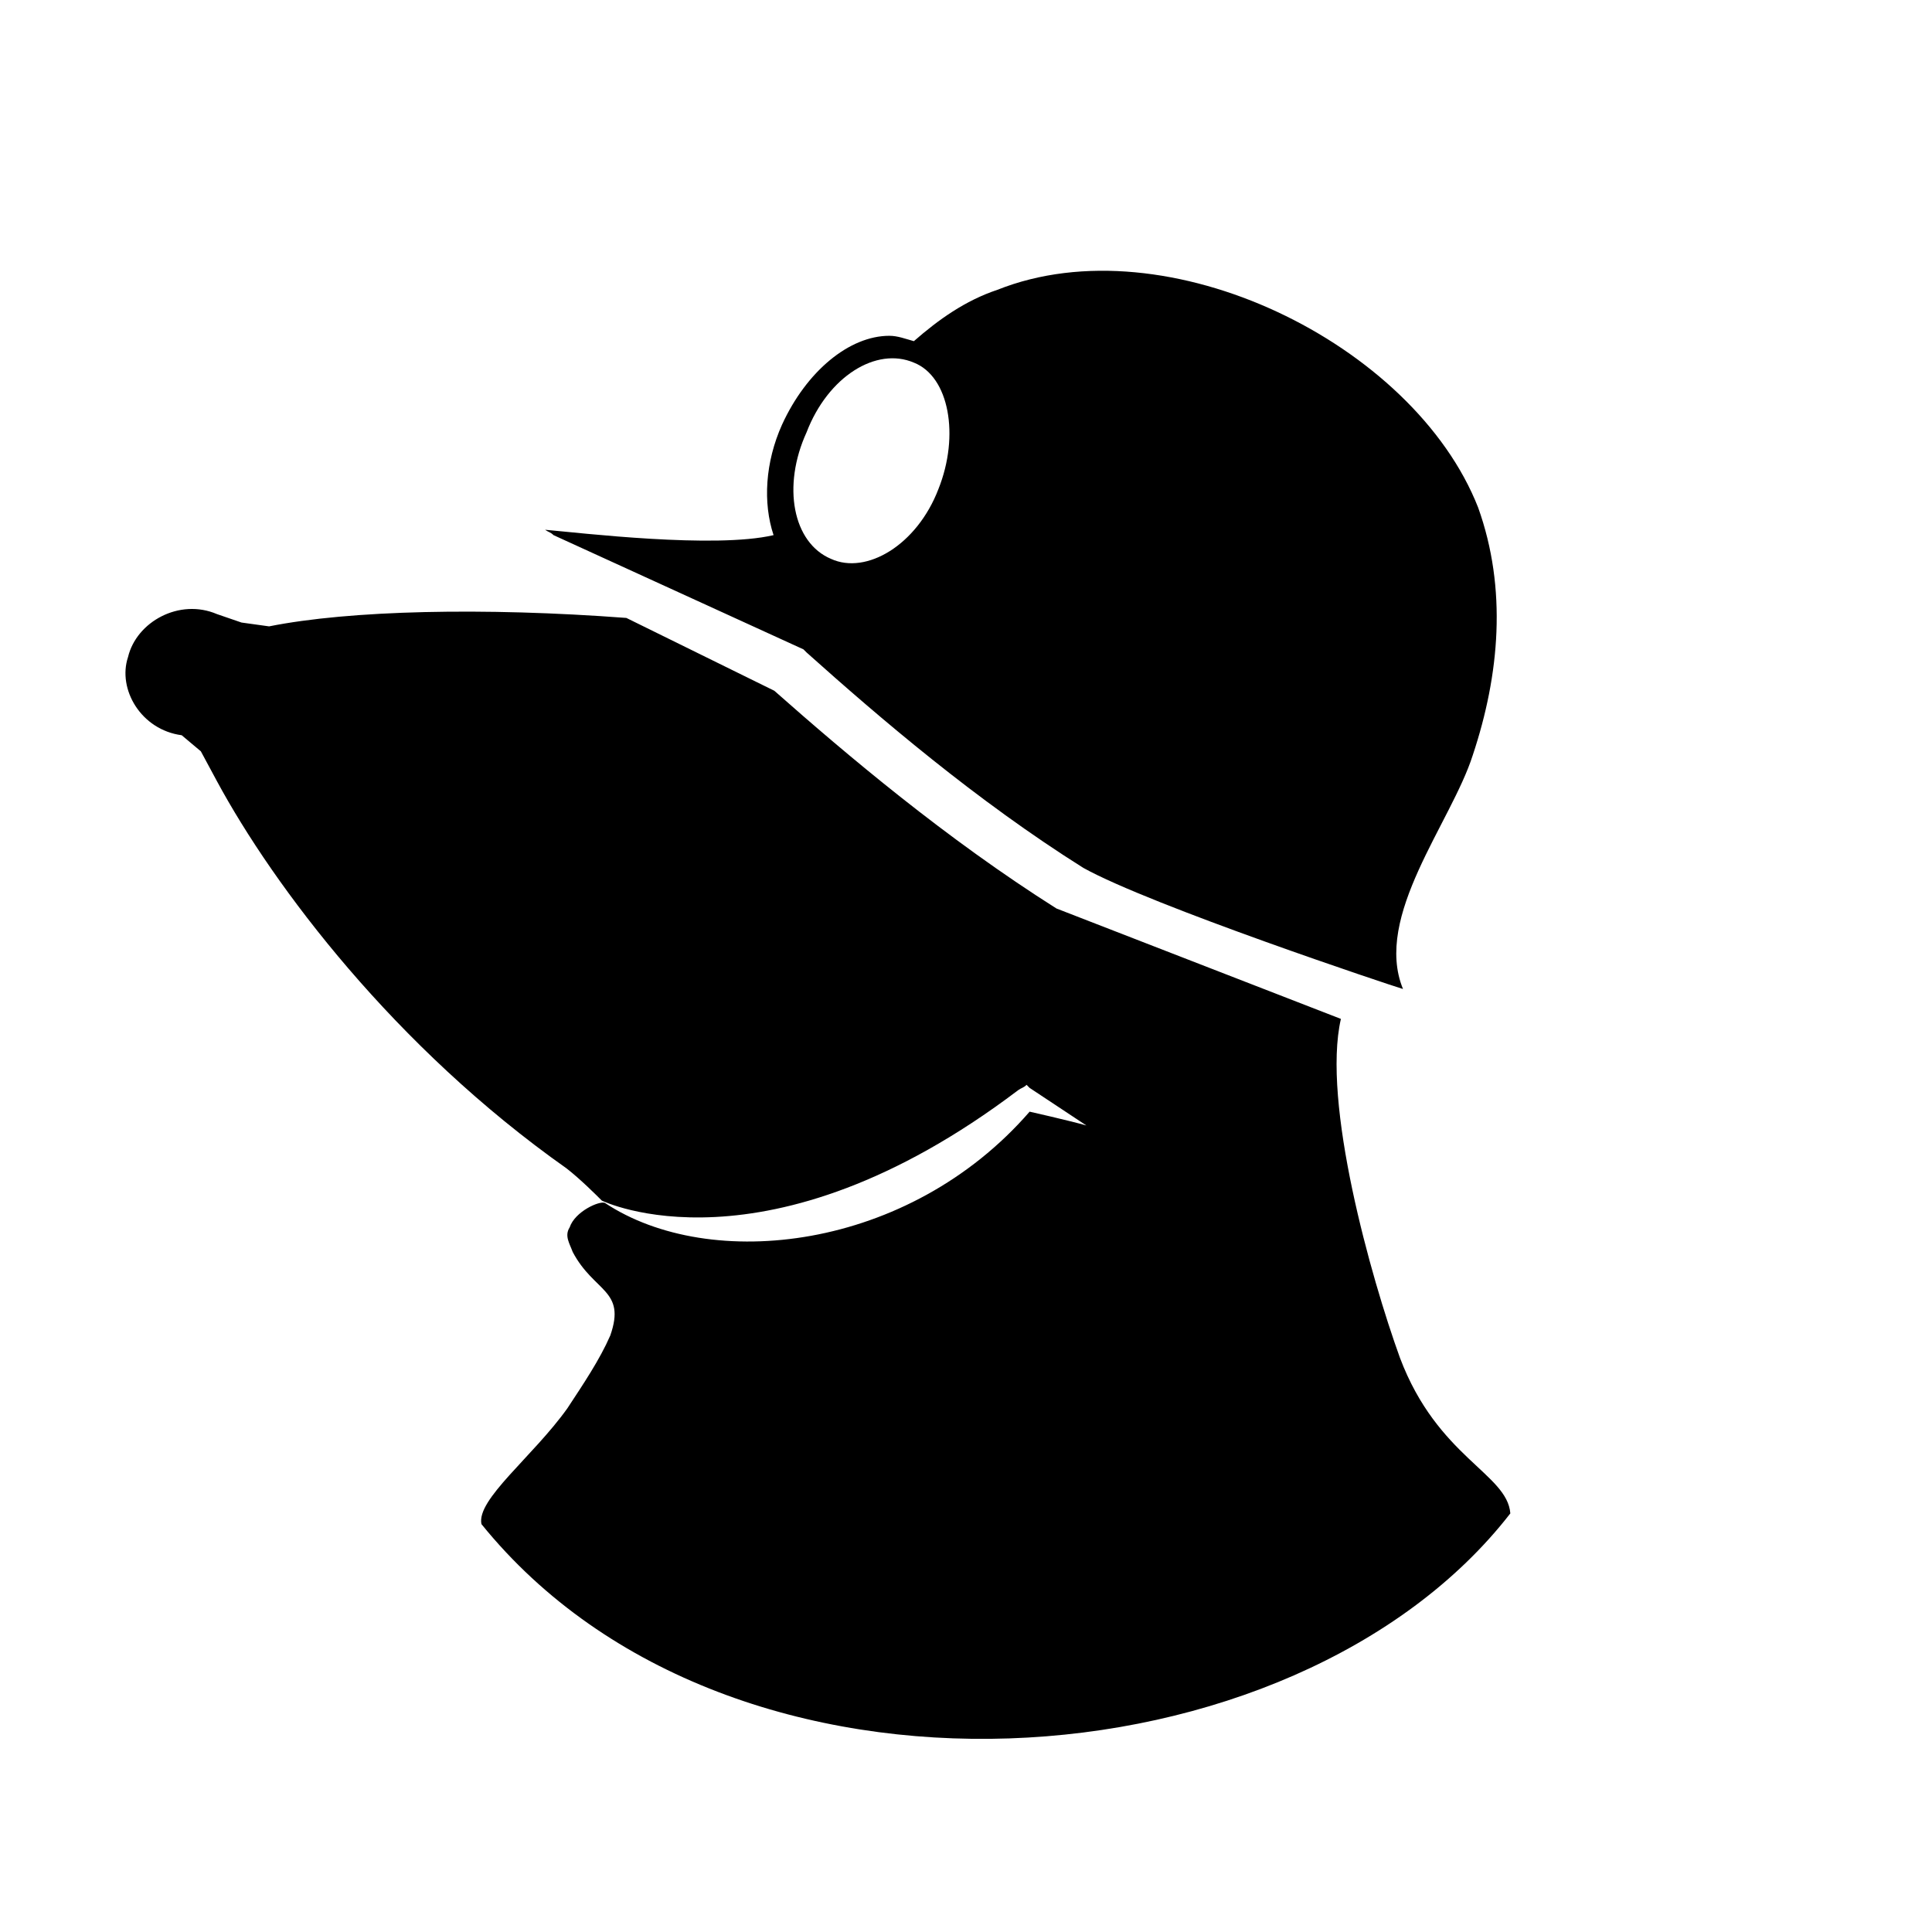
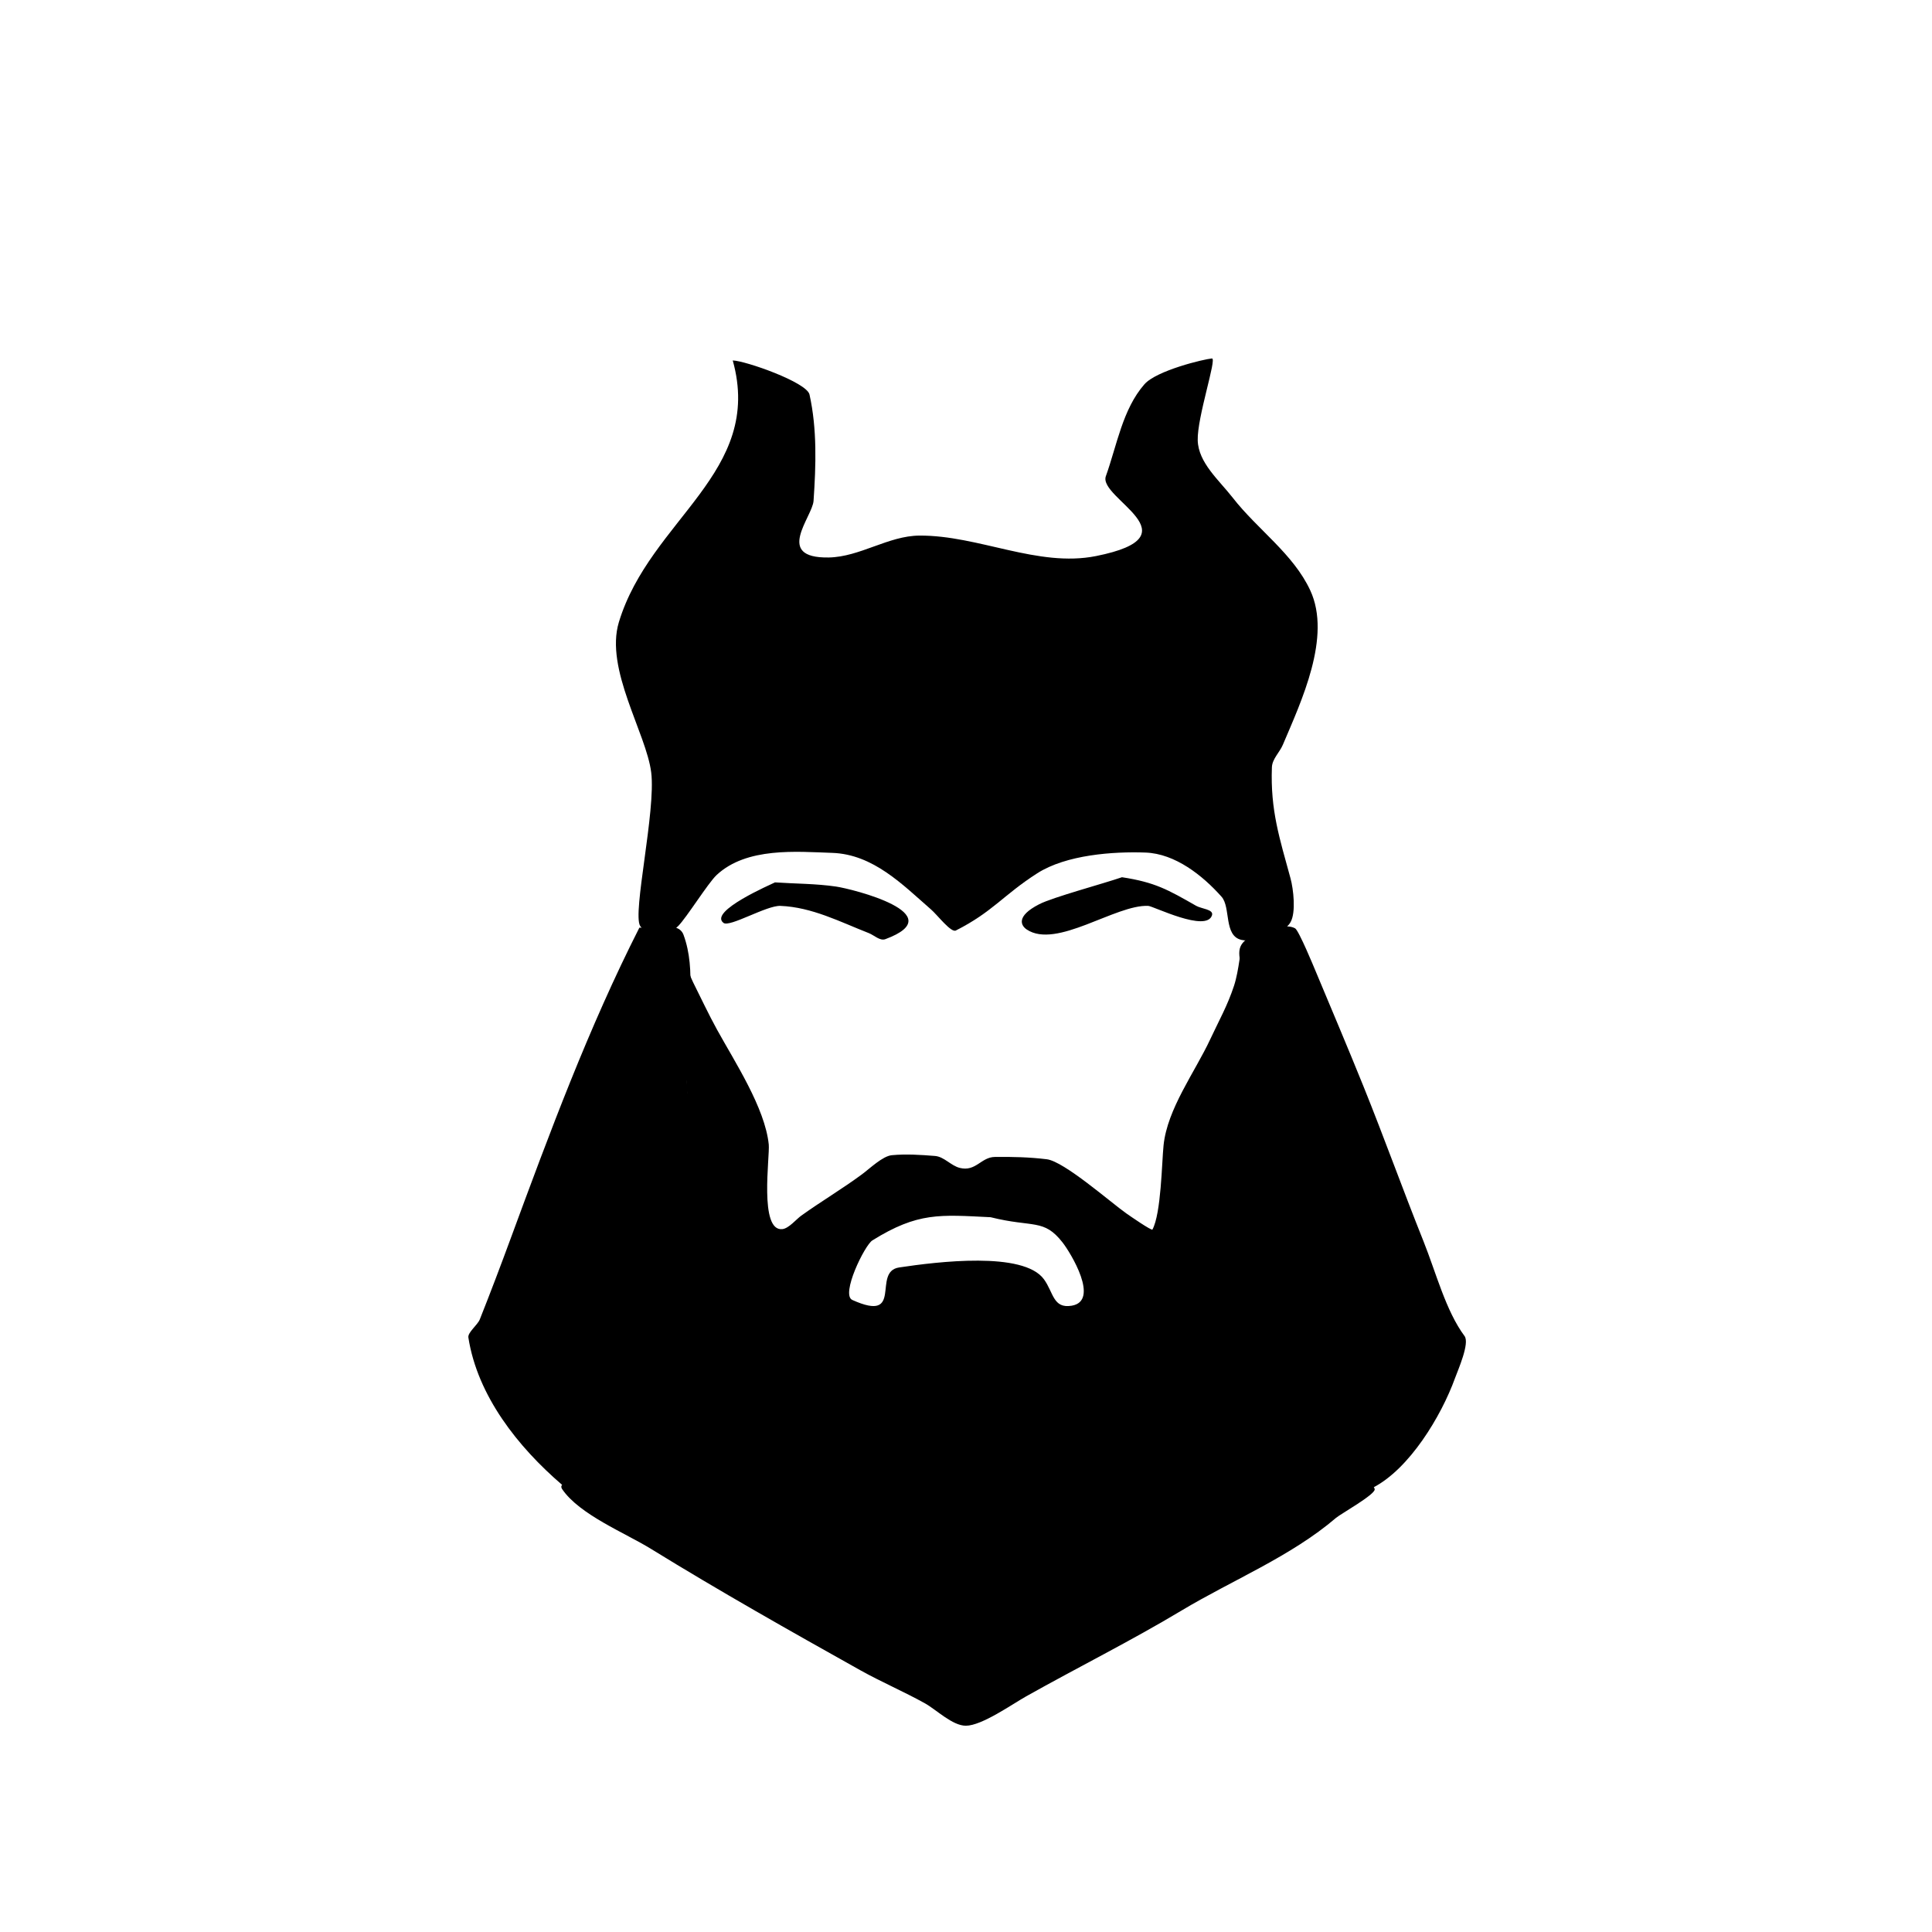
- <svg xmlns="http://www.w3.org/2000/svg" version="1.1" id="Mullvad_VPN_Logo_BW_Android" x="0px" y="0px" viewBox="0 0 252 252" style="enable-background:new 0 0 252 252;" xml:space="preserve">
-   <style type="text/css">
- 	.st1{fill-rule:evenodd;clip-rule:evenodd;fill:#000000;}
- </style>
-   <path class="st1" d="M35.1,81.7c10.5-2.1,28-2.5,46.6-1.1l19.3,9.5c9.5,8.4,22.4,19.3,36.8,28.4l37.1,14.4c-2.5,10.9,3.9,33.7,7.7,44.2  c4.9,13,14,15.1,14.4,20.3c-28,36.1-101.6,41.7-134.2,1.4c-0.7-3.2,6.7-8.8,11.2-15.1c2.1-3.2,4.2-6.3,5.6-9.5  c2.1-6-2.1-5.6-4.9-10.9c-0.4-1.1-1.1-2.1-0.4-3.2c0.7-2.1,3.9-3.5,4.6-3.2c13.7,9.1,39.6,6.3,55.4-11.9c0,0,4.9,1.1,7.4,1.8  l-7.4-4.9l-0.4-0.4c-0.4,0.4-0.7,0.4-1.1,0.7c-32.9,24.9-54.3,14.4-54.3,14.4c-0.7-0.7-2.8-2.8-4.6-4.2  c-22.4-15.8-38.2-36.8-45.6-50.5l-2.1-3.9l-2.5-2.1c-5.3-0.7-8.4-6-7-10.2c1.1-4.6,6.7-7.7,11.6-5.6l3.2,1.1L35.1,81.7z M192.1,98.5  c-2.8,8.8-13,21-9.1,30.5c-1.4-0.4-32.9-10.9-41.7-15.8c-14-8.8-26.6-19.6-36.1-28.1l-0.4-0.4L72.2,69.8c-0.4-0.4-0.7-0.4-1.1-0.7  c4.6,0.4,22.1,2.5,29.8,0.7c-1.4-4.2-1.1-9.5,1.1-14.4c3.2-7,8.8-11.6,14-11.6c1.1,0,2.1,0.4,3.2,0.7c3.2-2.8,6.7-5.3,10.9-6.7  c22.1-8.8,54.3,7,62.7,28.4C196.6,76.8,195.6,88,192.1,98.5z M119.2,47.3c-4.9-2.1-11.2,1.8-14,9.1c-3.2,7-1.8,14.4,3.2,16.5  c4.6,2.1,11.2-1.8,14-9.1C125.2,56.8,123.8,49.1,119.2,47.3z" />
+ <svg xmlns="http://www.w3.org/2000/svg" viewBox="0 0 500 500">
+   <g id="svgg" transform="matrix(1, 0, 0, 1, 50.5675, 50.2165)">
+     <path id="path3" d="M 139.066 43.068 C 147.167 72.116 117.691 84.123 109.6 110.786 C 105.91 122.947 116.703 139.56 117.964 149.684 C 119.205 159.65 113.076 186.046 115.096 189.403 C 116.69 192.052 122.472 191.927 124.909 189.483 C 127.134 187.251 132.68 178.306 134.887 176.243 C 142.661 168.975 155.618 170.196 164.789 170.506 C 175.45 170.867 183.048 178.765 190.4 185.168 C 192.057 186.611 195.553 191.229 196.8 190.6 C 206.31 185.802 209.119 181.388 217.855 175.8 C 225.399 170.974 237.566 170.128 245.863 170.423 C 253.585 170.697 260.697 176.378 265.57 181.859 C 268.003 184.596 266.084 192.007 270.741 193.031 C 274.085 193.766 281.497 191.865 283.434 188.418 C 284.855 185.89 284.18 179.898 283.417 177.1 C 280.586 166.715 278.183 159.495 278.6 148.346 C 278.681 146.193 280.59 144.519 281.431 142.536 C 286.189 131.312 294.104 114.612 288.529 102.582 C 284.147 93.126 274.871 86.824 268.469 78.6 C 264.904 74.021 259.559 69.541 259.401 63.74 C 259.238 57.74 264.425 42.445 263.085 42.552 C 261.075 42.712 248.732 45.655 245.6 49.243 C 239.947 55.719 238.525 64.933 235.625 73.026 C 233.562 78.782 259.417 88.443 233.066 93.695 C 218.037 96.69 202.724 88.312 187.4 88.393 C 179.344 88.435 171.96 93.927 163.905 94.059 C 149.697 94.292 159.693 83.594 159.98 79.4 C 160.606 70.243 160.919 60.845 158.93 51.885 C 158.227 48.716 142.37 43.151 139.066 43.068" stroke="none" fill-rule="evenodd" style="" />
+     <path id="path0" d="M 138.751 136.964 C 138.459 137.06 143.345 140.044 143.574 140.229 C 148.552 144.247 147.186 149.793 152.362 154.003 C 157.894 158.502 157.923 157.627 165.24 158.313 C 166.993 158.478 171.345 157.067 174.623 157.42 C 177.299 157.709 178.962 159.83 180.365 159.517 C 182.006 159.151 178.57 153.92 177.743 152.456 C 176.699 150.607 174.545 147.971 173.1 146.393 C 165.497 138.093 157.248 134.387 145.754 134.359 M 241.589 135.584 C 230.963 139.03 228.688 141.257 221.696 151.402 C 220.84 152.644 217.311 157.9 217.621 159.363 C 217.765 160.042 223.794 157.467 224.162 157.445 C 227.254 157.263 228.651 157.342 231.748 157.342 C 234.23 157.342 238.527 157.144 240.921 156.492 C 247.828 154.612 250.954 147.76 255.124 142.522 C 257.161 139.964 262.473 139.667 260.17 137.518 C 257.926 135.424 253.735 133.944 250.666 133.939 M 150 178.144 C 149.173 178.584 132.71 185.639 136.681 188.632 C 138.271 189.831 147.817 184.083 151.4 184.226 C 159.588 184.552 166.88 188.379 174.278 191.271 C 175.699 191.827 177.151 193.365 178.581 192.833 C 196.018 186.342 170.052 179.847 165.8 179.224 C 160.577 178.459 155.267 178.504 150 178.144 M 239.8 176.81 C 234.698 178.559 221.917 181.983 218.381 183.796 C 212.199 186.965 213.732 189.383 215.142 190.33 C 222.827 195.492 238.156 183.824 246.6 184.226 C 247.919 184.289 261.7 191.207 263.1 186.638 C 263.565 185.119 260.379 184.997 259 184.209 C 251.698 180.04 248.366 178.116 239.8 176.81 M 125.373 200.2 C 126.259 233.562 132.93 269.917 123.607 302.596 C 121.868 308.693 119.075 316.701 114.02 320.865 C 109.19 324.843 104.266 328.713 99.211 332.4 C 98.423 332.975 93.627 333.269 94.916 335.168 C 99.4 341.776 111.228 346.515 117.855 350.6 C 135.609 361.542 153.821 371.827 172.006 382 C 177.507 385.077 183.308 387.545 188.8 390.6 C 191.762 392.248 195.916 396.4 199.387 396.4 C 203.518 396.4 211.363 390.841 214.997 388.8 C 228.386 381.281 242.111 374.454 255.2 366.6 C 268.294 358.744 283.567 352.571 295.2 342.6 C 296.364 341.602 305.402 336.539 305.2 335.2 C 304.822 332.698 295.88 331.375 294 329.731 C 286.47 323.146 279.794 316.011 276.38 306.349 C 267.508 281.241 272.371 245.174 273.518 216.759 C 273.932 206.515 270.68 204.212 270.642 194.915 C 270.64 194.38 270.084 200.993 268.798 204.896 C 267.088 210.088 264.929 213.841 262.626 218.779 C 258.666 227.271 251.532 236.729 250.56 246.2 C 250.103 250.656 249.946 263.798 247.686 267.987 C 247.484 268.362 241.827 264.447 240.959 263.836 C 236.871 260.958 224.83 250.353 220.346 249.8 C 215.895 249.251 211.389 249.143 206.904 249.2 C 203.311 249.246 201.986 253.079 197.821 252.035 C 195.52 251.458 193.775 249.135 191.411 248.946 C 187.696 248.649 183.942 248.397 180.232 248.748 C 177.852 248.973 174.55 252.193 172.5 253.706 C 167.392 257.476 161.952 260.696 156.787 264.4 C 155.523 265.307 153.598 267.669 151.946 267.873 C 145.812 268.631 148.695 249.039 148.387 245.992 C 147.427 236.509 139.548 224.521 135 216.255 C 132.795 212.248 130.846 208.08 128.8 203.988 C 128.027 202.443 127.545 200.839 127 199.2 C 126.784 198.55 126.936 196.893 126.353 197.251 C 125.471 197.793 125.7 199.217 125.373 200.2 M 205.8 264.799 C 216.857 267.553 219.527 265.096 224.4 271.303 C 226.53 274.016 234.119 286.469 226.795 287.696 C 221.944 288.509 222.102 284.284 219.6 280.853 C 214.292 273.576 192.066 276.31 182.133 277.8 C 174.977 278.873 183.548 292.306 170.013 286.212 C 166.946 284.831 173.216 272.032 175.2 270.798 C 187.029 263.44 192.695 264.162 205.8 264.799" stroke="none" fill-rule="evenodd" style="" />
+     <path id="path2" d="M 114.903 189.864 C 101.763 215.753 91.651 243.007 81.614 270.251 C 79.034 277.255 76.366 284.31 73.602 291.251 C 73.027 292.694 70.443 294.617 70.647 295.927 C 73.005 311.067 83.53 324.284 94.836 334 C 95.81 334.837 98.826 333.269 99.964 332.673 C 102.641 331.272 105.643 329.399 108.021 327.535 C 135.569 305.942 129.716 260.161 127.276 231.168 C 127.023 228.166 127.03 224.594 127.09 221.582 C 127.288 211.734 129.733 200.957 126.327 191.715 C 124.993 188.095 118.759 189.987 114.903 189.864 M 276.388 190.578 C 263.569 195.943 274.924 197.061 272.351 224.589 C 271.376 235.016 270.429 246.104 270.081 256.558 C 269.526 273.242 271 291.101 276.346 307.049 C 279.862 317.538 287.016 324.289 295.467 331.369 C 296.227 332.006 301.998 336.204 304.769 334.778 C 314.172 329.939 322.403 316.351 326 306.42 C 326.754 304.337 329.839 297.415 328.458 295.558 C 323.607 289.035 321.099 279.185 317.813 270.976 C 312.486 257.669 307.643 244.17 302.281 230.887 C 298.202 220.782 293.964 210.818 289.78 200.8 C 289.628 200.437 285.553 190.532 284.6 190.031 C 282.172 188.754 279.12 190.331 276.388 190.578" stroke="none" fill-rule="evenodd" style="" />
+   </g>
</svg>
